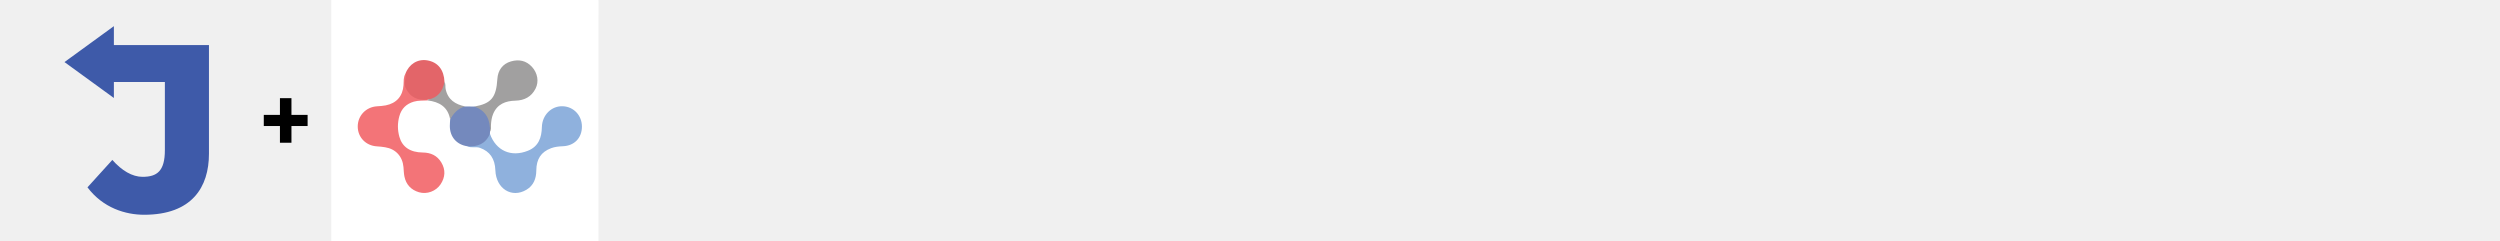
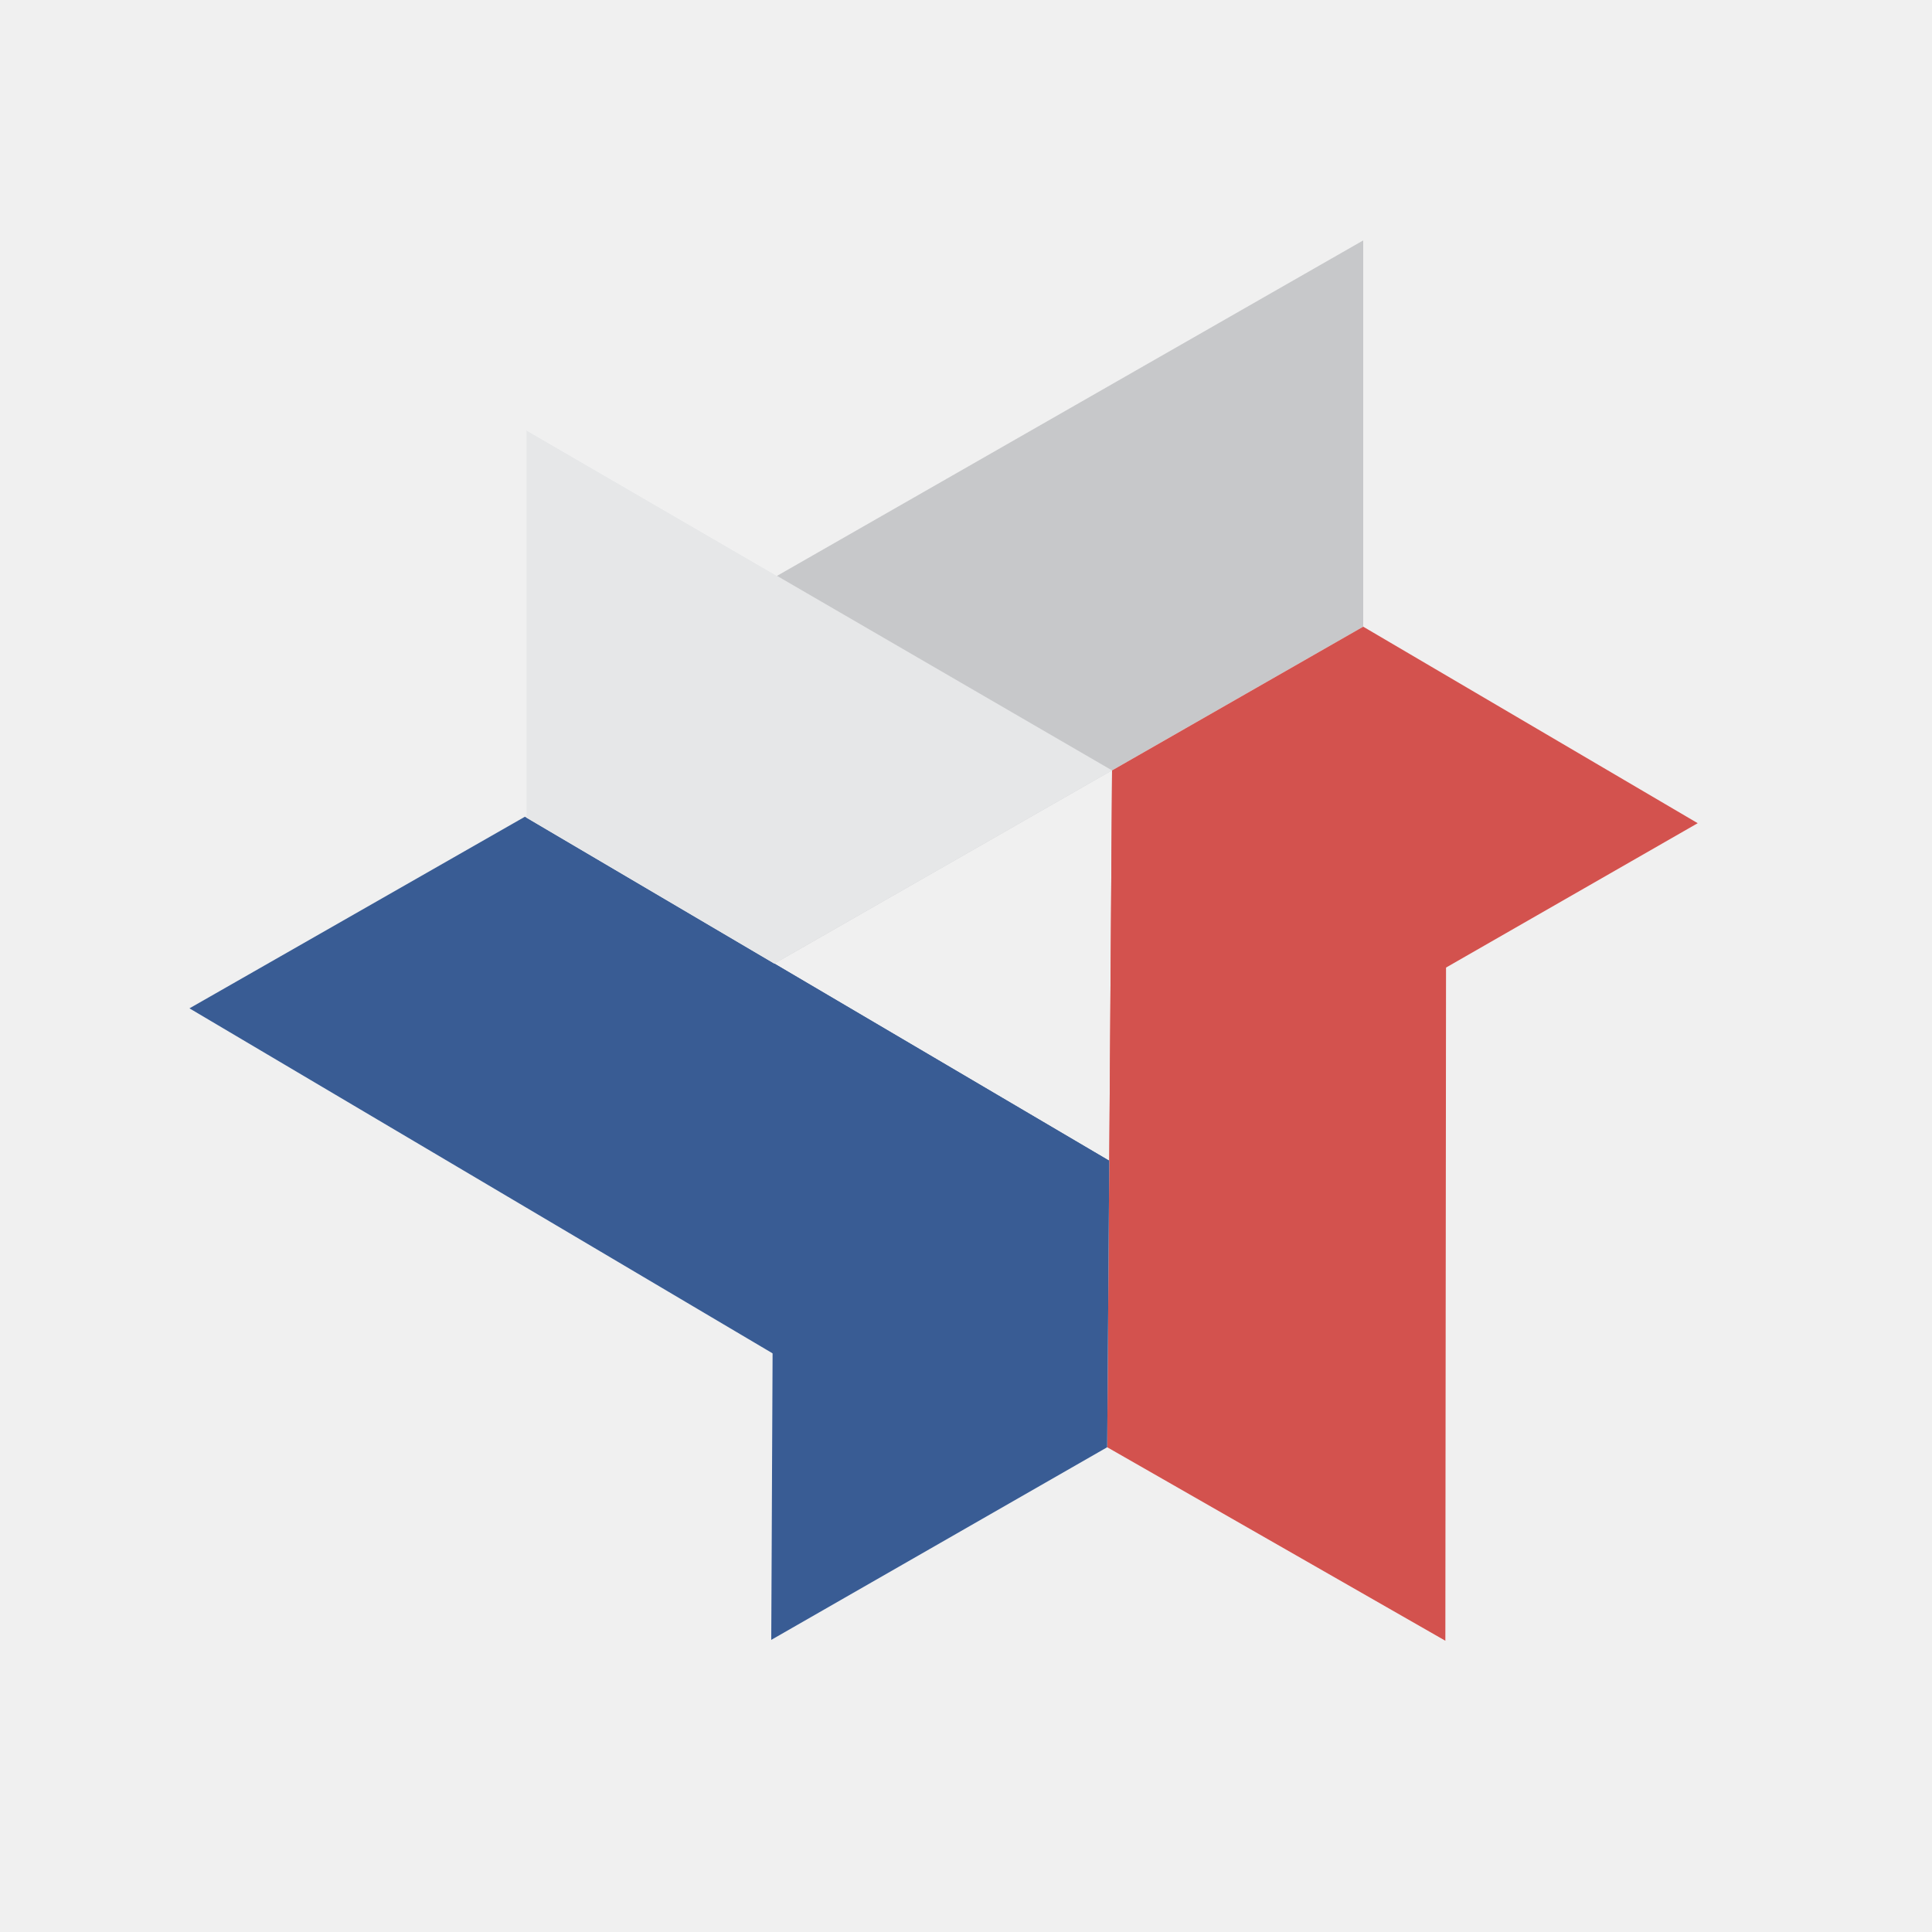
- <svg xmlns="http://www.w3.org/2000/svg" xmlns:xlink="http://www.w3.org/1999/xlink" version="1.1" id="Layer_1" x="0px" y="0px" viewBox="0 0 4151 400" enable-background="new 0 0 4151 400" xml:space="preserve">
-   <a xlink:href="https://jhkforecasts.com">
-     <g>
-       <g>
-         <path fill="#3E5AA9" d="M145.24,311.05l41.28-45.53c15.75,17.87,33.19,28.09,50.21,28.09c23.83,0,37.02-9.36,37.02-44.26V136.15     H168.65V74.88h178.3v180.43c0,55.32-28.08,101.28-107.66,101.28C208.64,356.58,171.2,345.52,145.24,311.05z" />
-       </g>
-       <polygon fill="#3E5AA9" points="107.06,103.07 189.09,43.42 189.09,162.71   " />
-     </g>
-   </a>
+ <svg xmlns="http://www.w3.org/2000/svg" version="1.1" id="Layer_1" x="0px" y="0px" viewBox="0 0 720 720" style="enable-background:new 0 0 720 720;" xml:space="preserve">
+   <style type="text/css">
+ 	.st0{fill:#FFFFFF;}
+ 	.st1{fill:#C7C8CA;}
+ 	.st2{fill:#D3524E;}
+ 	.st3{fill:#395C94;}
+ 	.st4{fill:#E6E7E8;}
+ </style>
  <g>
-     <path d="M464.81,209.25h-26.82v-18.5h26.82V163h19.12v27.75h26.82v18.5h-26.82V237h-19.12V209.25z" />
+     <polygon class="st0" points="414.42,287.1 508.03,233.54 508.03,89.57 289.56,214.6 196.16,160.36 196.16,304.68 288.59,359.1    414.43,287.11  " />
+     <polygon class="st0" points="508.03,233.54 414.43,287.11 413.38,432.57 288.59,359.1 288.59,359.11 195.61,304.37 70.6,375.78    287.92,504.36 287.92,504.36 287.42,611.14 412.62,539.35 538.65,611.47 538.89,360.59 632.7,306.78  " />
  </g>
-   <a id="bSRY1g.tif" xlink:href="https://twitter.com/PpollingNumbers">
-     <g>
-       <g>
-         <g>
-           <path fill="#FFFFFF" d="M550-5.82c145.41,0,290.82,0.05,436.23-0.18c6.3-0.01,7.55,1.24,7.54,7.54      c-0.23,142.9-0.23,285.8,0,428.7c0.01,6.3-1.24,7.55-7.54,7.54c-145.41-0.23-290.82-0.18-436.23-0.18      C550,289.79,550,141.98,550-5.82z" />
-           <path fill="#F37478" d="M710.07,166.75c-7.61,0.56-15.29-0.21-22.82,2c-12.53,3.67-20.64,11.47-24.15,24.07      c-3.21,11.5-3.15,23.04,0.06,34.44c4.72,16.78,17.87,25.76,38.79,25.98c13.41,0.14,23.91,5.04,30.82,16.5      c7.38,12.25,6.53,24.68-1.3,36.38c-7.58,11.34-22.5,16.98-35.72,13.11c-13.02-3.82-21.54-12.67-24.26-26.23      c-1.02-5.08-1.11-10.34-1.56-15.53c-1.56-17.78-12.94-30.19-30.42-32.95c-4.53-0.72-9.11-1.25-13.68-1.51      c-18.19-1.03-31.7-14.82-31.84-32.68c-0.15-18.17,13.62-32.68,31.96-33.83c4.87-0.31,9.79-0.61,14.57-1.55      c17.93-3.53,28.27-15.47,29.48-33.64c0.42-6.35-0.38-12.91,3.13-18.75c3.29,2.88,2.37,6.61,1.99,10.19      c-1.68,15.89,9.47,29.13,25.42,30.12c3.02,0.19,6.11-0.11,8.9,1.44C710.37,164.92,710.59,165.74,710.07,166.75z" />
-           <path fill="#8FB1DD" d="M813.47,222.11c10.01,28.15,35.17,39.43,63.16,28.15c17.65-7.11,22.71-21.82,23.1-39.18      c0.46-20.11,16.02-35.55,35-34.66c18.04,0.84,31.6,15.47,31.51,33.98c-0.09,18.72-12.69,31.62-31.45,32.4      c-6.72,0.28-13.5,0.89-19.8,3.28c-16.59,6.29-24.34,17.91-24.5,37.01c-0.11,13.51-4.59,24.89-16.31,31.92      c-24.49,14.7-50.57-1.75-51.66-32.19c-0.69-19.38-9.19-31.5-25.69-37.36c-6.79-2.41-14.14,0.83-20.7-2.6      c1.84-2.67,4.75-2.6,7.44-2.61c10.67-0.04,18.82-4.44,24.5-13.5C809.36,224.71,810.79,222.64,813.47,222.11z" />
-           <path fill="#A1A0A0" d="M787.68,176.92c27.96-5,36.27-14.98,38.14-45.84c0.86-14.24,8.68-25.13,22.53-29.12      c13.23-3.81,25.47-1.48,35.17,9.34c9.01,10.04,11.67,24.09,5.74,35.79c-6.85,13.53-18.41,19.67-33.54,20.05      c-16.32,0.4-30.11,5.64-36.93,22.08c-2.48,5.98-3.3,12.34-3.6,18.8c-0.17,3.6,0.74,7.4-1.6,10.69      c-2.49-1.49-2.56-4.06-2.63-6.45c-0.42-14.47-7.01-24.94-19.98-31.44C789.41,180.03,787.62,179.21,787.68,176.92z" />
-           <path fill="#7489BD" d="M787.68,176.92c19.82,7,26.56,22.11,25.92,41.78c-0.04,1.13-0.09,2.27-0.13,3.4      c-6.96,16.78-20.39,21.93-37.34,20.76c-17.88-2.54-29.25-15.59-29.23-33.67c0-3.64,0.35-7.27,0.54-10.91      c3.34-13.41,12.38-21.19,25.08-21.56C777.57,176.79,782.62,176.86,787.68,176.92z" />
-           <path fill="#E36569" d="M710.37,165.33c-17.29,2.03-29.93-3.91-37.31-20.47c-3.46-7.78,2.21-14.91,0.04-22.31      c6.01-16.2,20.39-25.04,36.32-22.33c17.72,3.01,27.8,15.64,28.62,35.84C738.51,153.64,725.78,167.1,710.37,165.33z" />
-           <path fill="#A2A1A1" d="M710.37,165.33c16.63-2.77,24.59-13.73,27.68-29.28c2.29,3.6,1.06,7.76,1.86,11.62      c3.67,17.9,16.09,25.71,32.61,29.05c-12.04,2.91-19.38,11.29-25.08,21.57c-3.71-20.86-18.02-29.18-37.36-31.54      C710.15,166.27,710.25,165.8,710.37,165.33z" />
-         </g>
-       </g>
-     </g>
-   </a>
+   <polygon class="st1" points="508.03,89.57 508.03,233.54 288.59,359.1 288.59,215.15 " />
+   <polygon class="st2" points="538.65,611.47 412.62,539.35 414.43,287.11 538.9,358.64 " />
+   <polygon class="st3" points="70.6,375.78 195.61,304.37 413.39,432.58 287.92,504.36 " />
+   <polygon class="st4" points="196.16,160.36 196.16,304.68 288.59,359.1 414.43,287.11 " />
+   <polygon class="st3" points="287.42,611.14 412.62,539.35 413.39,432.58 288.59,359.1 " />
+   <polygon class="st2" points="632.7,306.78 508.03,233.54 414.43,287.11 413.39,432.58 " />
</svg>
